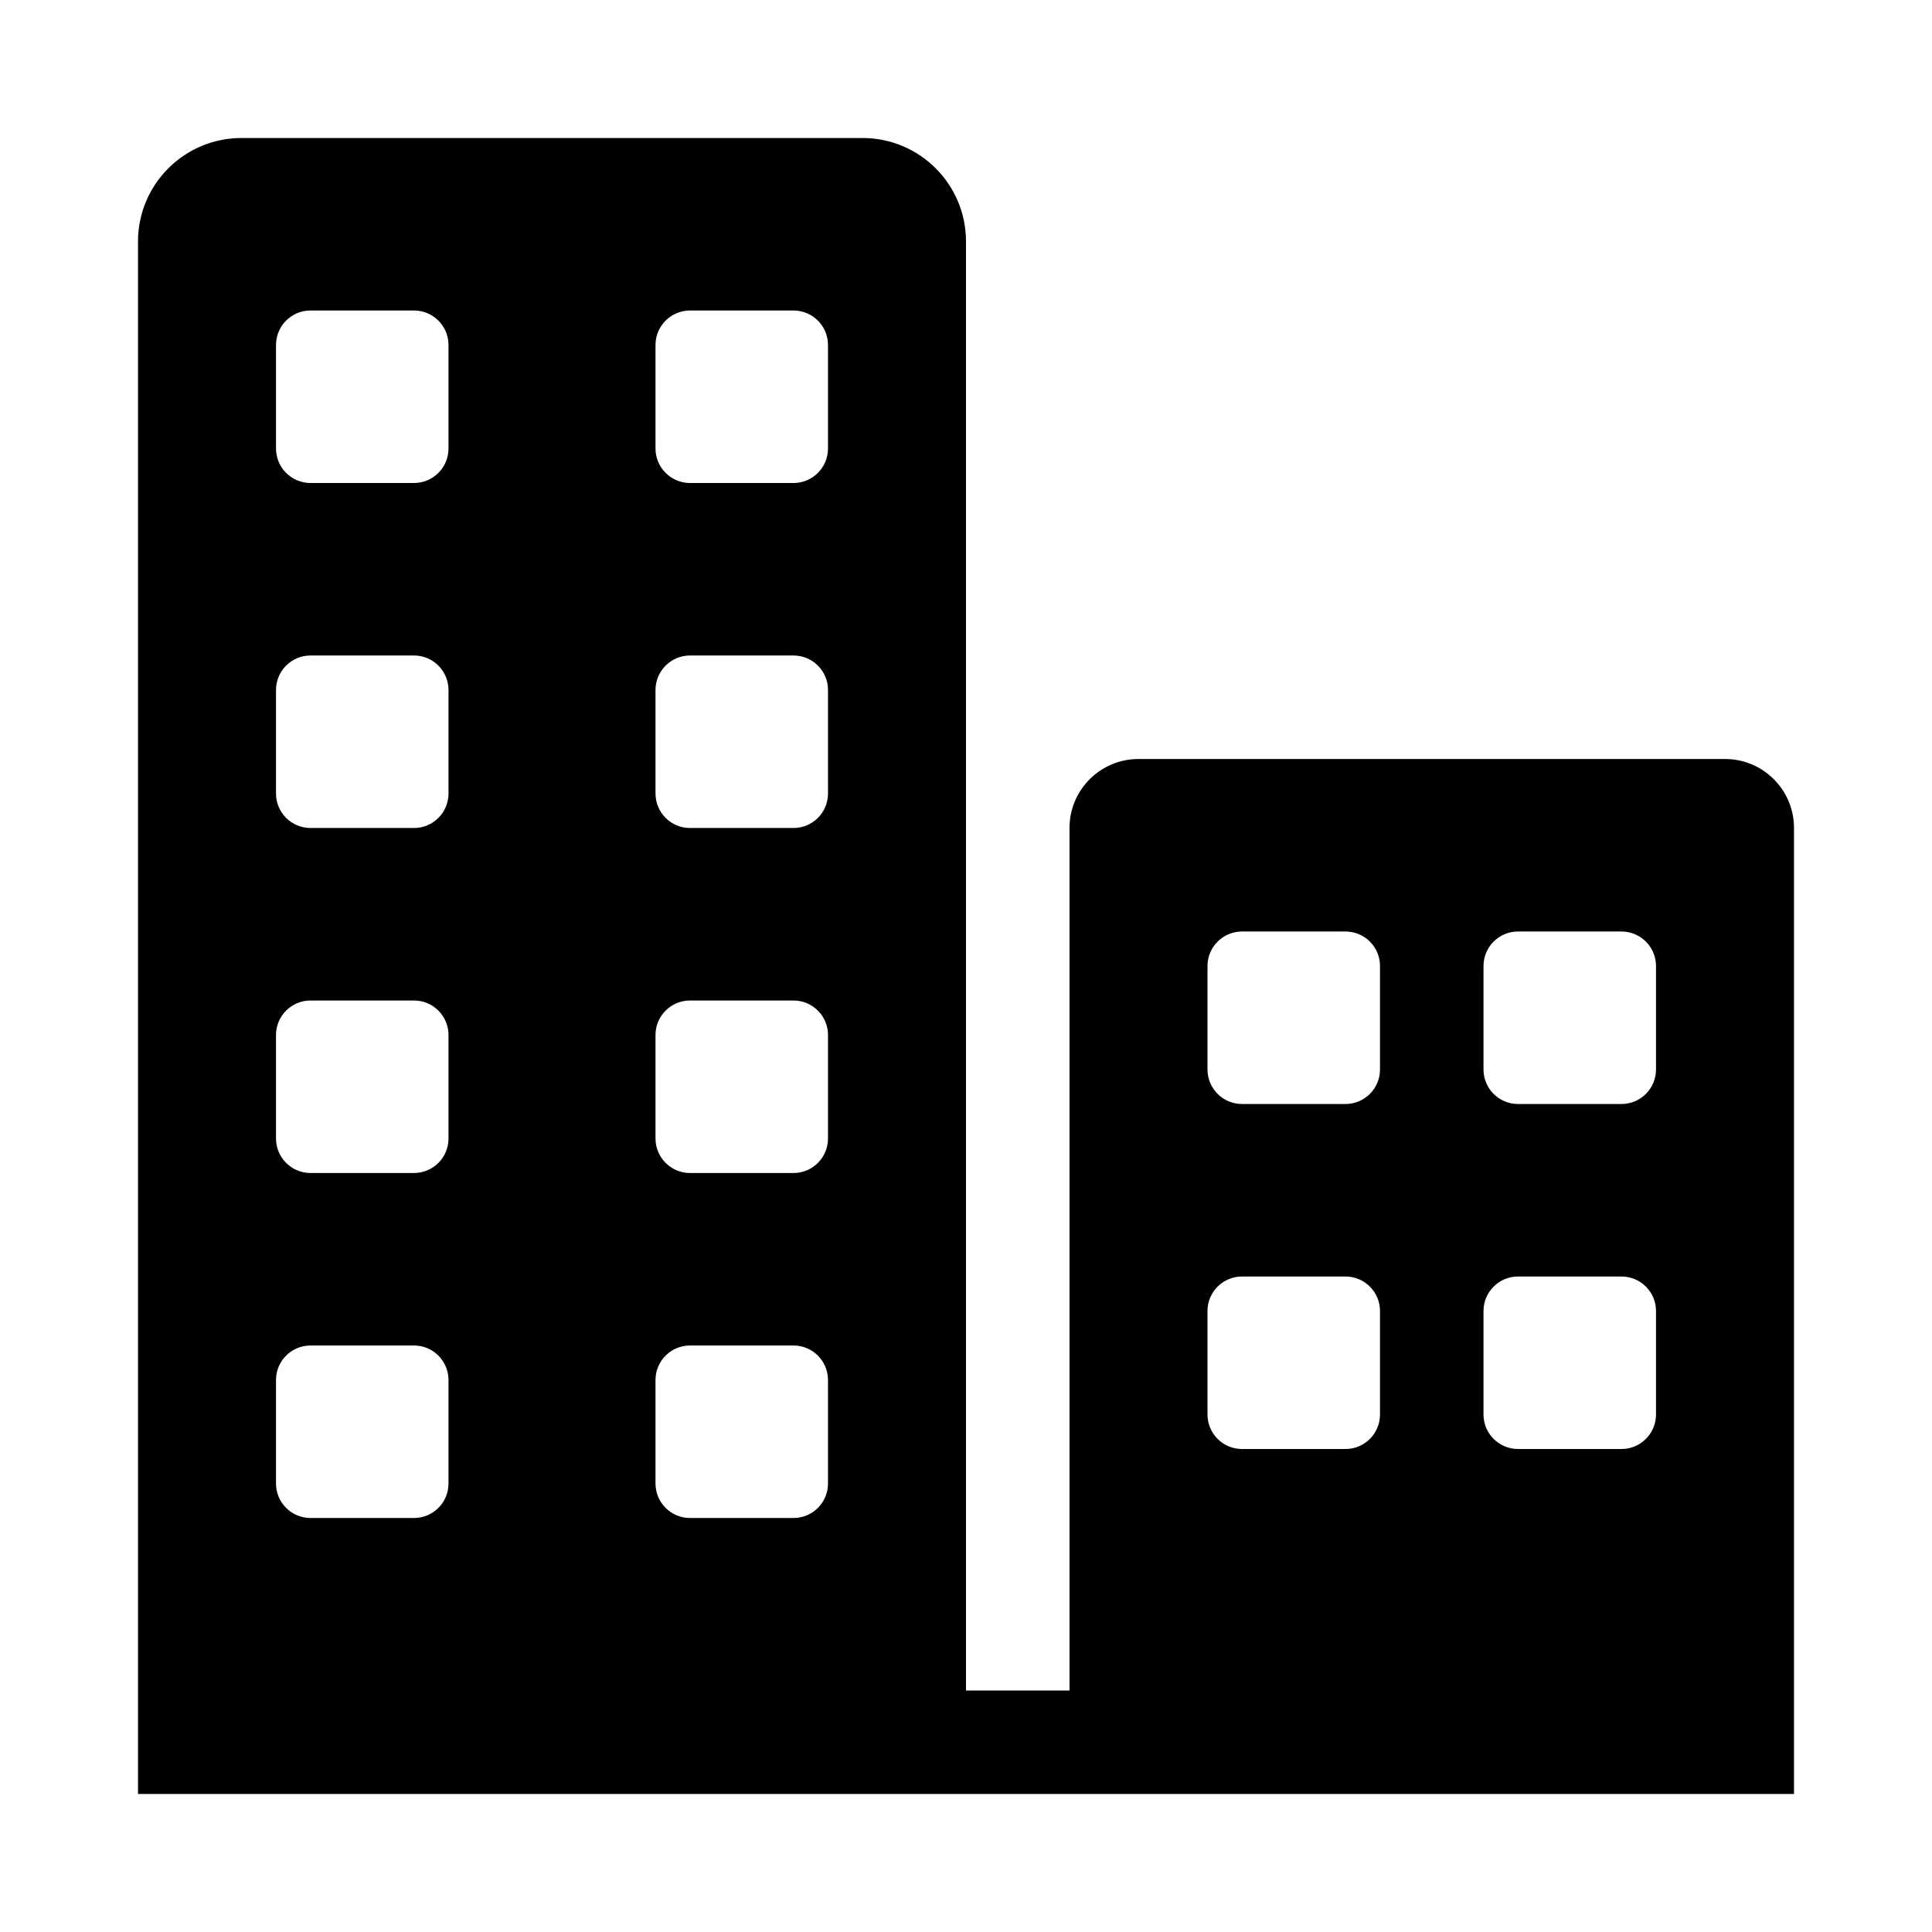
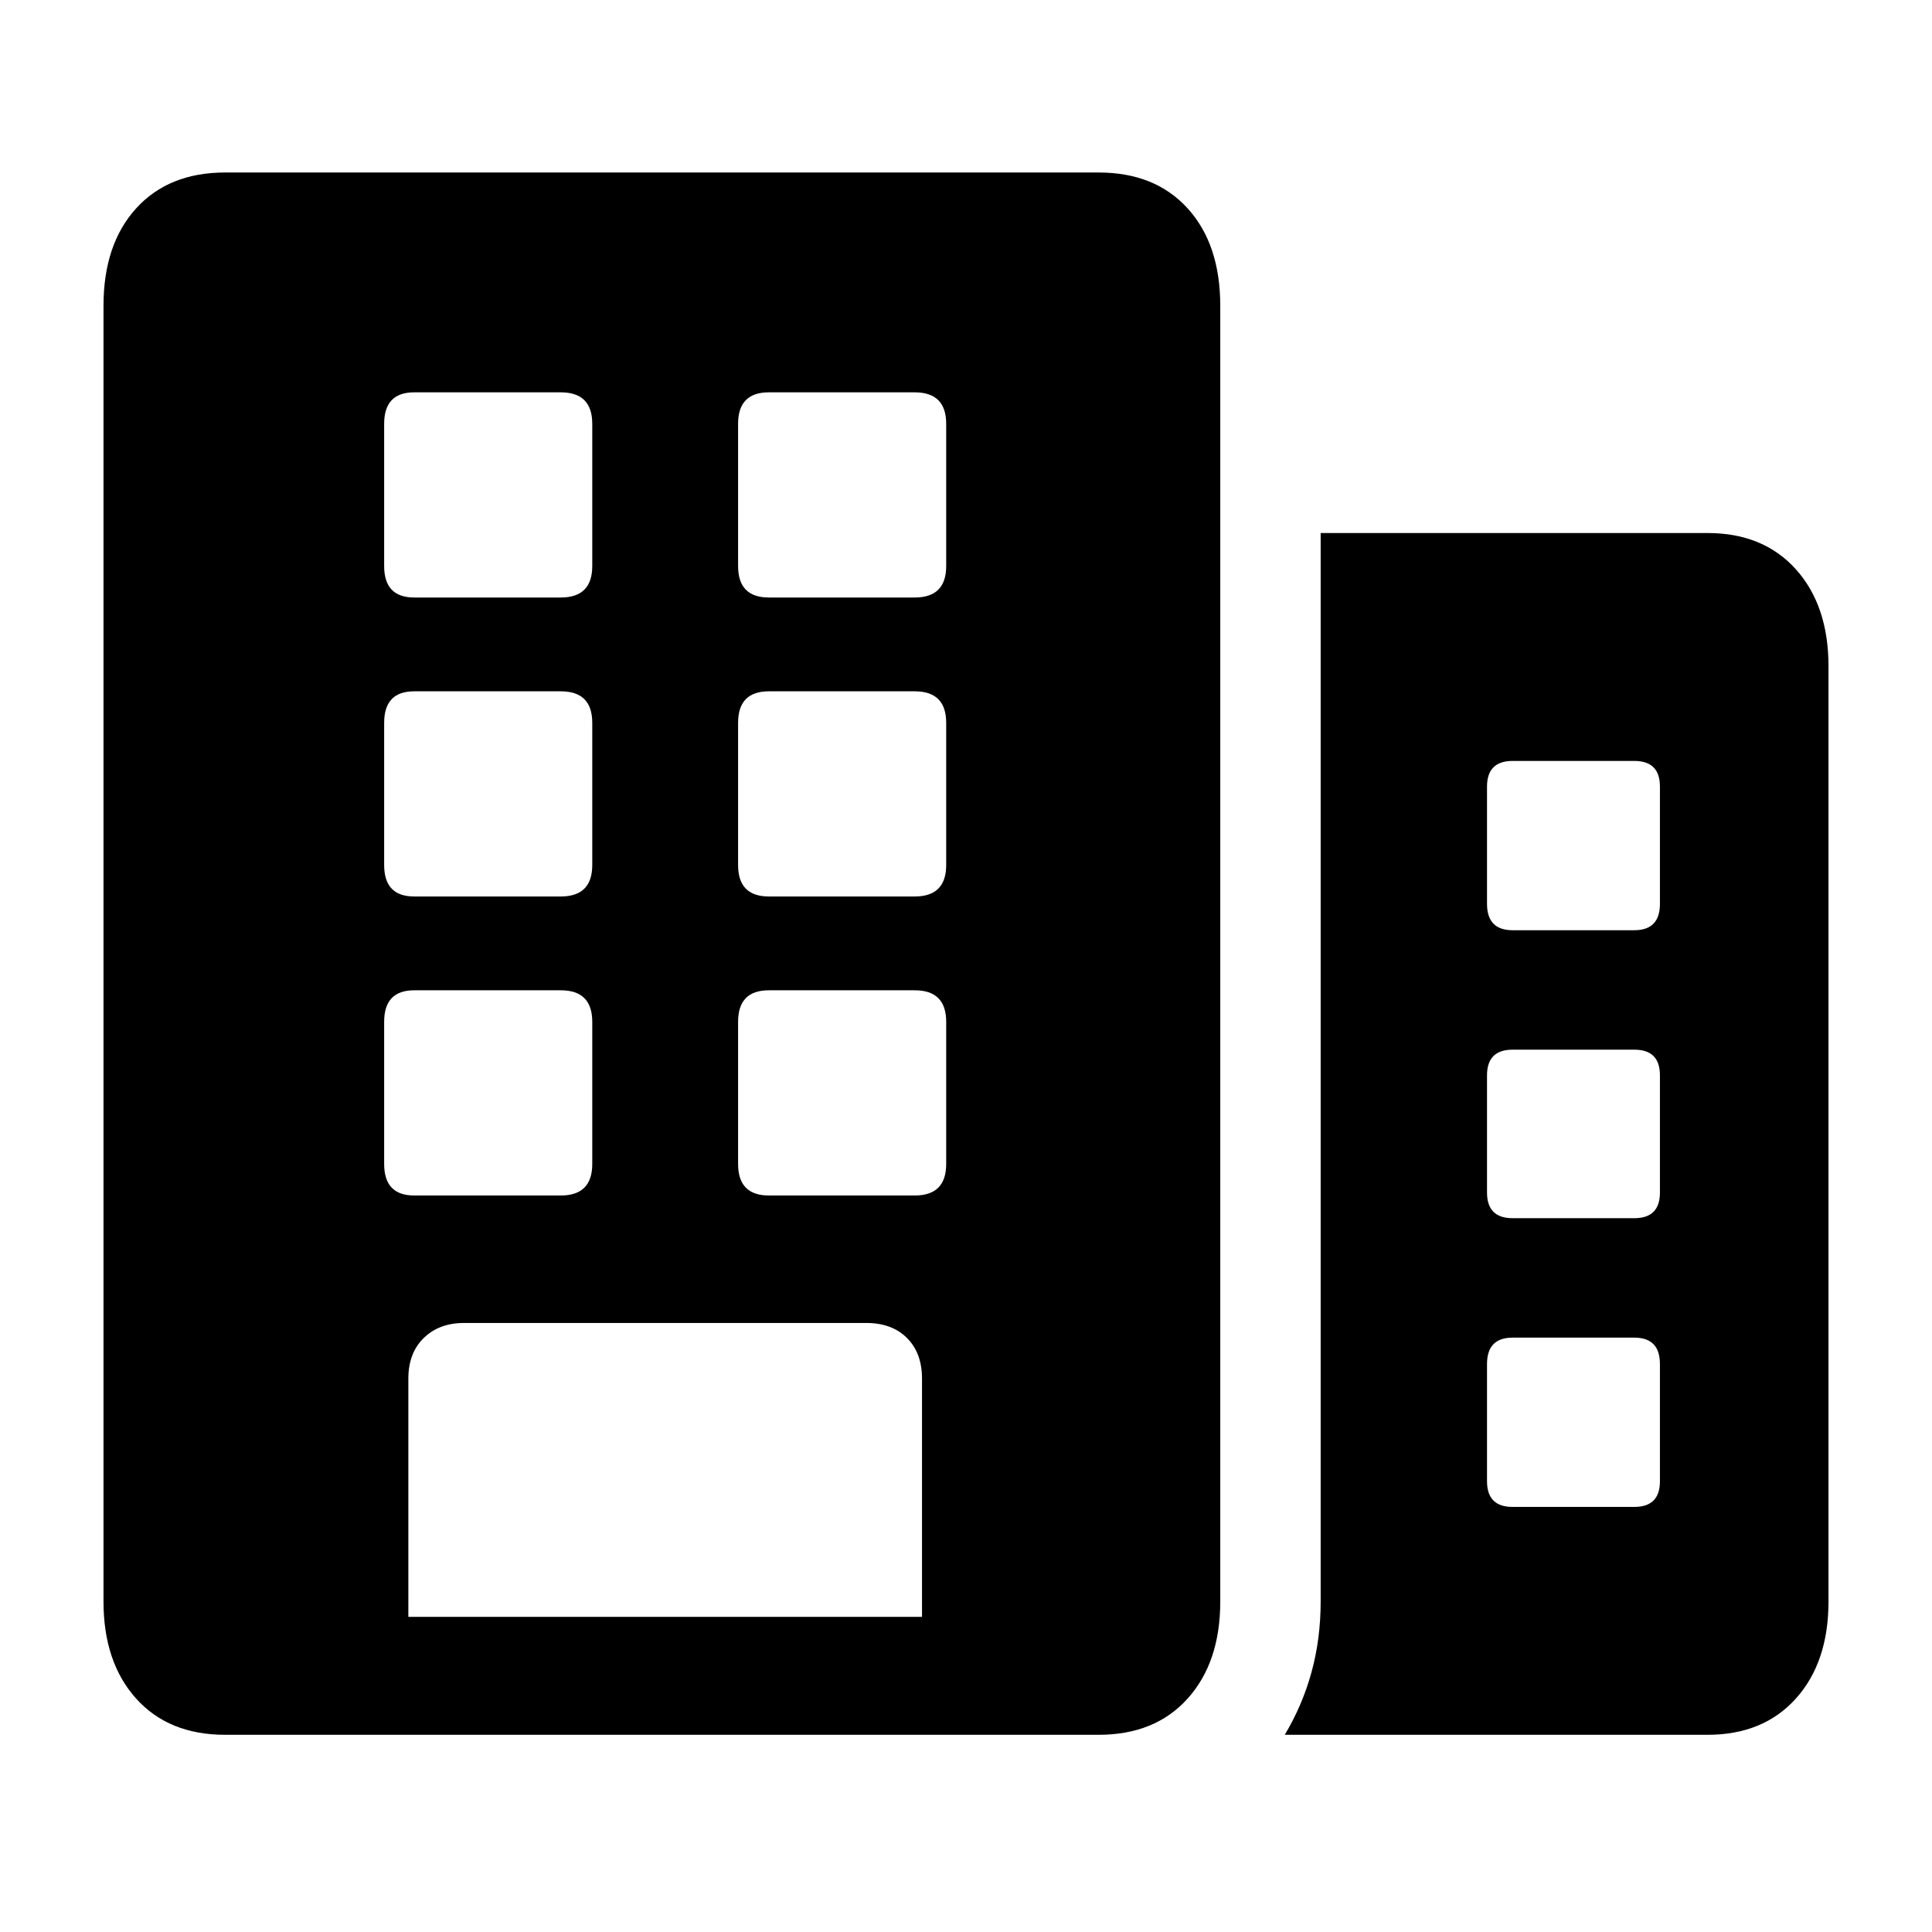
<svg xmlns="http://www.w3.org/2000/svg" width="56" height="56" viewBox="0 0 56 56">
-   <path fill-rule="evenodd" d="M48,48 L0,48 L0,3 C0,1.343 1.343,0 3,0 L21,0 C22.657,0 24,1.343 24,3 L24,45 L27,45 L27,20 C27,18.895 27.895,18 29,18 L46,18 C47.105,18 48,18.895 48,20 L48,48 Z M32,23 C31.448,23 31,23.448 31,24 L31,27 C31,27.552 31.448,28 32,28 L35,28 C35.552,28 36,27.552 36,27 L36,24 C36,23.448 35.552,23 35,23 L32,23 Z M32,33 C31.448,33 31,33.448 31,34 L31,37 C31,37.552 31.448,38 32,38 L35,38 C35.552,38 36,37.552 36,37 L36,34 C36,33.448 35.552,33 35,33 L32,33 Z M40,23 C39.448,23 39,23.448 39,24 L39,27 C39,27.552 39.448,28 40,28 L43,28 C43.552,28 44,27.552 44,27 L44,24 C44,23.448 43.552,23 43,23 L40,23 Z M40,33 C39.448,33 39,33.448 39,34 L39,37 C39,37.552 39.448,38 40,38 L43,38 C43.552,38 44,37.552 44,37 L44,34 C44,33.448 43.552,33 43,33 L40,33 Z M5,5 C4.448,5 4,5.448 4,6 L4,9 C4,9.552 4.448,10 5,10 L8,10 C8.552,10 9,9.552 9,9 L9,6 C9,5.448 8.552,5 8,5 L5,5 Z M5,15 C4.448,15 4,15.448 4,16 L4,19 C4,19.552 4.448,20 5,20 L8,20 C8.552,20 9,19.552 9,19 L9,16 C9,15.448 8.552,15 8,15 L5,15 Z M5,25 C4.448,25 4,25.448 4,26 L4,29 C4,29.552 4.448,30 5,30 L8,30 C8.552,30 9,29.552 9,29 L9,26 C9,25.448 8.552,25 8,25 L5,25 Z M5,35 C4.448,35 4,35.448 4,36 L4,39 C4,39.552 4.448,40 5,40 L8,40 C8.552,40 9,39.552 9,39 L9,36 C9,35.448 8.552,35 8,35 L5,35 Z M16,5 C15.448,5 15,5.448 15,6 L15,9 C15,9.552 15.448,10 16,10 L19,10 C19.552,10 20,9.552 20,9 L20,6 C20,5.448 19.552,5 19,5 L16,5 Z M16,15 C15.448,15 15,15.448 15,16 L15,19 C15,19.552 15.448,20 16,20 L19,20 C19.552,20 20,19.552 20,19 L20,16 C20,15.448 19.552,15 19,15 L16,15 Z M16,25 C15.448,25 15,25.448 15,26 L15,29 C15,29.552 15.448,30 16,30 L19,30 C19.552,30 20,29.552 20,29 L20,26 C20,25.448 19.552,25 19,25 L16,25 Z M16,35 C15.448,35 15,35.448 15,36 L15,39 C15,39.552 15.448,40 16,40 L19,40 C19.552,40 20,39.552 20,39 L20,36 C20,35.448 19.552,35 19,35 L16,35 Z" transform="translate(4 4)" />
+   <path d="M34.239,45.284 L46.495,45.284 C47.571,45.284 48.425,44.934 49.055,44.233 C49.685,43.532 50,42.594 50,41.419 L50,14.316 C50,13.141 49.685,12.203 49.055,11.502 C48.425,10.801 47.571,10.45 46.495,10.45 L35.28,10.45 L35.28,41.419 C35.28,42.141 35.192,42.824 35.015,43.468 C34.838,44.113 34.579,44.718 34.239,45.284 Z M40.102,21.198 L40.102,17.799 C40.102,17.304 40.35,17.056 40.845,17.056 L44.371,17.056 C44.867,17.056 45.114,17.304 45.114,17.799 L45.114,21.198 C45.114,21.708 44.867,21.963 44.371,21.963 L40.845,21.963 C40.35,21.963 40.102,21.708 40.102,21.198 Z M40.102,29.567 L40.102,26.168 C40.102,25.673 40.35,25.425 40.845,25.425 L44.371,25.425 C44.867,25.425 45.114,25.673 45.114,26.168 L45.114,29.567 C45.114,30.062 44.867,30.31 44.371,30.31 L40.845,30.31 C40.35,30.31 40.102,30.062 40.102,29.567 Z M40.102,37.935 L40.102,34.537 C40.102,34.027 40.35,33.772 40.845,33.772 L44.371,33.772 C44.867,33.772 45.114,34.027 45.114,34.537 L45.114,37.935 C45.114,38.431 44.867,38.679 44.371,38.679 L40.845,38.679 C40.35,38.679 40.102,38.431 40.102,37.935 Z M-4.61833182e-16,41.419 C-4.61833182e-16,42.594 0.315,43.532 0.945,44.233 C1.575,44.934 2.436,45.284 3.526,45.284 L28.844,45.284 C29.935,45.284 30.795,44.934 31.425,44.233 C32.055,43.532 32.37,42.594 32.37,41.419 L32.37,3.866 C32.37,2.676 32.055,1.735 31.425,1.041 C30.795,0.347 29.935,0 28.844,0 L3.526,0 C2.436,0 1.575,0.347 0.945,1.041 C0.315,1.735 -4.61833182e-16,2.676 -4.61833182e-16,3.866 L-4.61833182e-16,41.419 Z M8.836,41.865 L8.836,34.962 C8.836,34.466 8.985,34.073 9.282,33.783 C9.579,33.493 9.969,33.347 10.45,33.347 L22.111,33.347 C22.607,33.347 23,33.493 23.29,33.783 C23.58,34.073 23.725,34.466 23.725,34.962 L23.725,41.865 L8.836,41.865 Z M8.135,11.406 L8.135,7.285 C8.135,6.677 8.425,6.372 9.006,6.372 L13.254,6.372 C13.863,6.372 14.167,6.677 14.167,7.285 L14.167,11.406 C14.167,12.015 13.863,12.319 13.254,12.319 L9.006,12.319 C8.425,12.319 8.135,12.015 8.135,11.406 Z M18.394,11.406 L18.394,7.285 C18.394,6.677 18.692,6.372 19.286,6.372 L23.513,6.372 C24.122,6.372 24.426,6.677 24.426,7.285 L24.426,11.406 C24.426,12.015 24.122,12.319 23.513,12.319 L19.286,12.319 C18.692,12.319 18.394,12.015 18.394,11.406 Z M8.135,20.072 L8.135,15.952 C8.135,15.343 8.425,15.038 9.006,15.038 L13.254,15.038 C13.863,15.038 14.167,15.343 14.167,15.952 L14.167,20.072 C14.167,20.681 13.863,20.985 13.254,20.985 L9.006,20.985 C8.425,20.985 8.135,20.681 8.135,20.072 Z M18.394,20.072 L18.394,15.952 C18.394,15.343 18.692,15.038 19.286,15.038 L23.513,15.038 C24.122,15.038 24.426,15.343 24.426,15.952 L24.426,20.072 C24.426,20.681 24.122,20.985 23.513,20.985 L19.286,20.985 C18.692,20.985 18.394,20.681 18.394,20.072 Z M8.135,28.738 L8.135,24.618 C8.135,24.009 8.425,23.704 9.006,23.704 L13.254,23.704 C13.863,23.704 14.167,24.009 14.167,24.618 L14.167,28.738 C14.167,29.347 13.863,29.652 13.254,29.652 L9.006,29.652 C8.425,29.652 8.135,29.347 8.135,28.738 Z M18.394,28.738 L18.394,24.618 C18.394,24.009 18.692,23.704 19.286,23.704 L23.513,23.704 C24.122,23.704 24.426,24.009 24.426,24.618 L24.426,28.738 C24.426,29.347 24.122,29.652 23.513,29.652 L19.286,29.652 C18.692,29.652 18.394,29.347 18.394,28.738 Z" transform="translate(3 5)" />
</svg>
